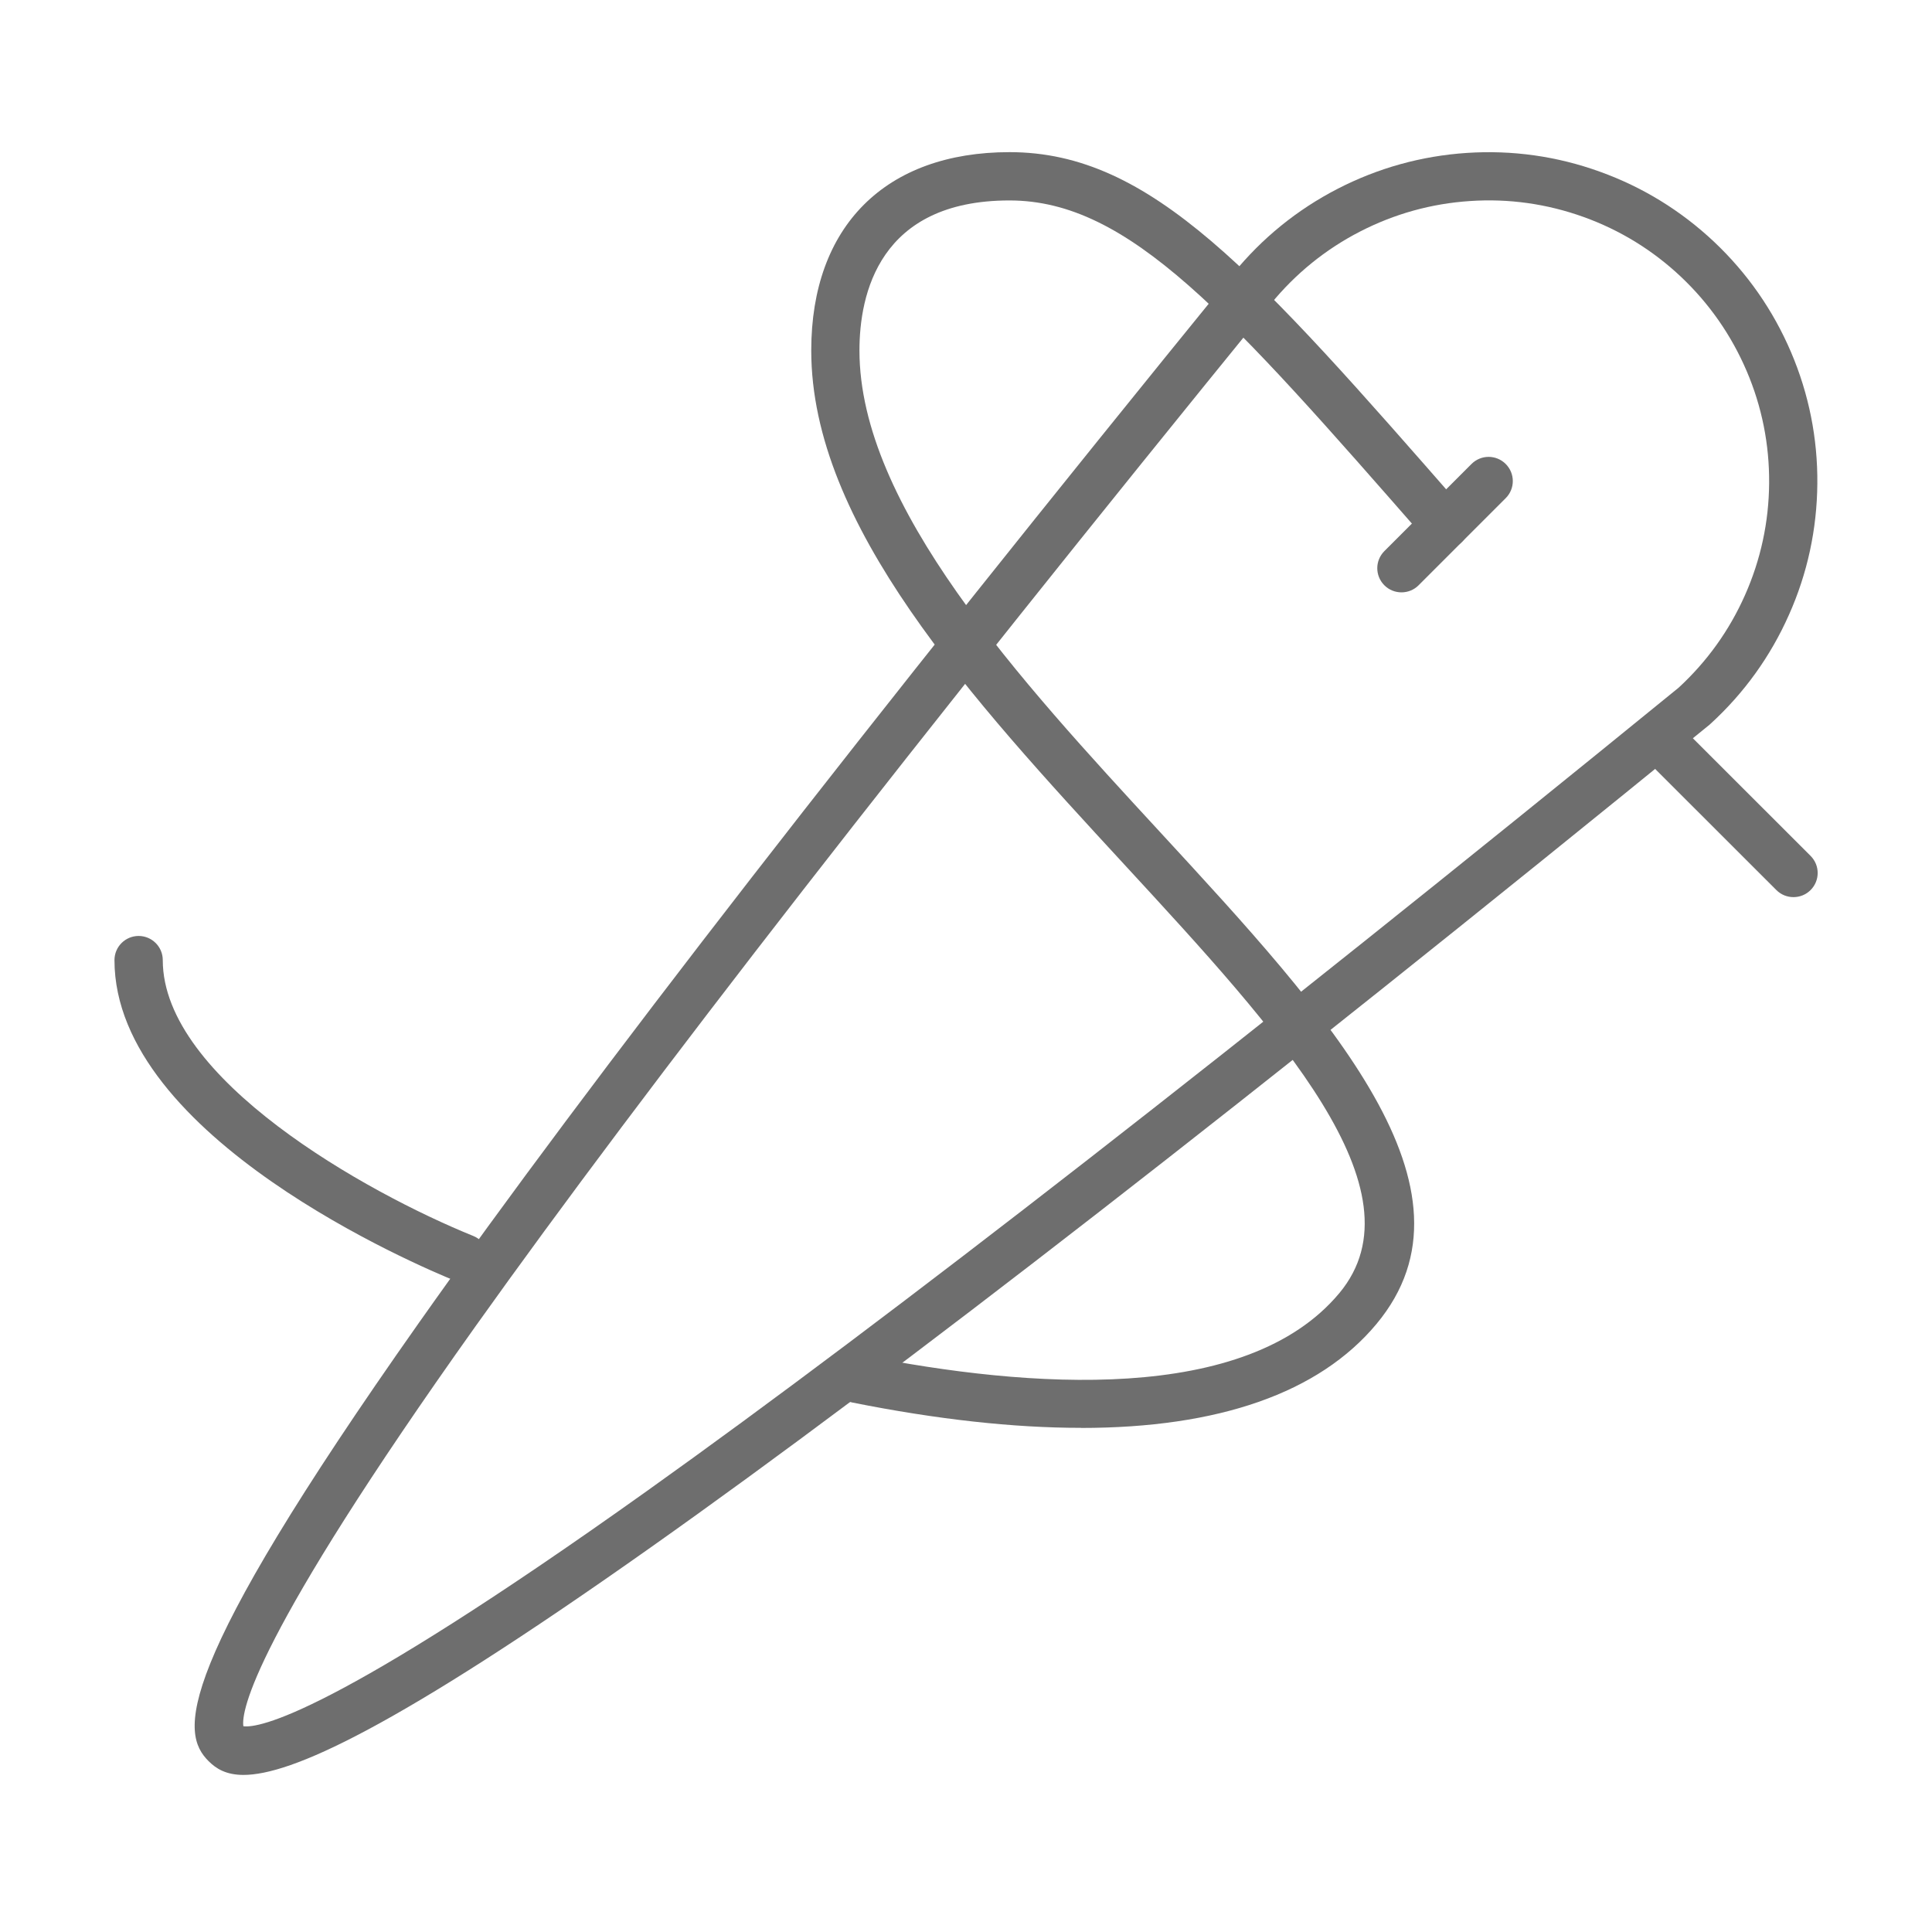
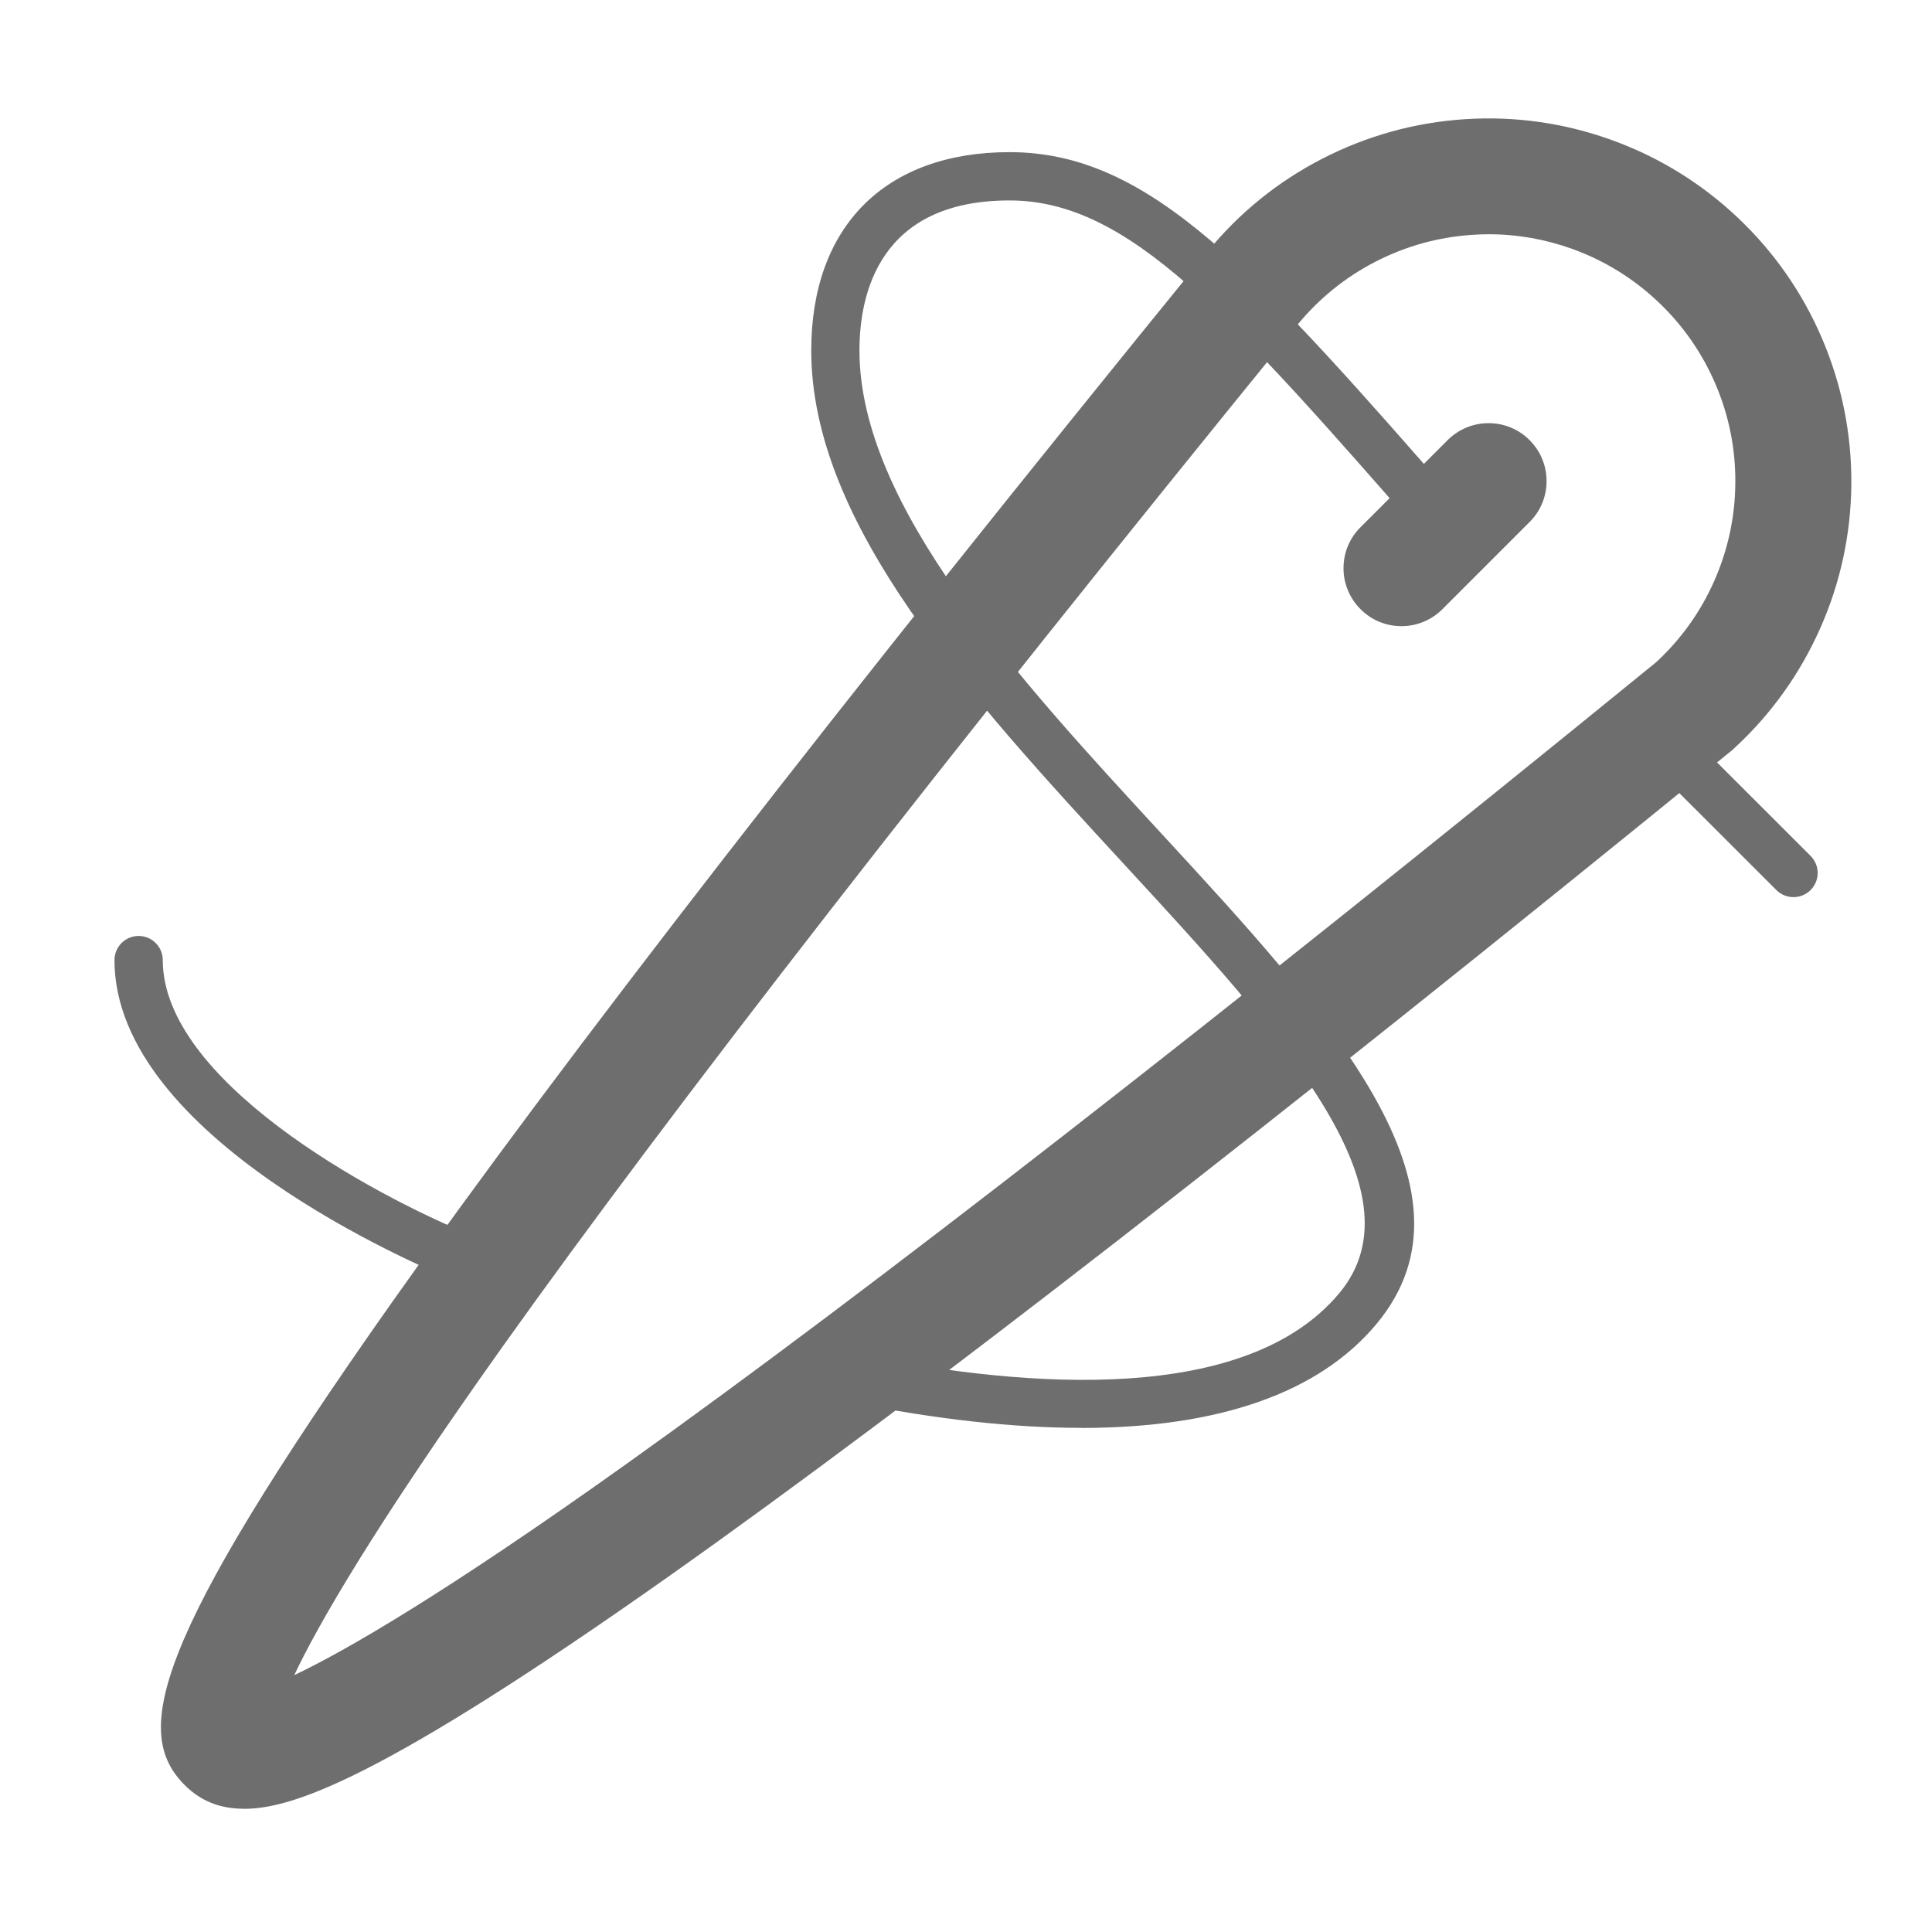
<svg xmlns="http://www.w3.org/2000/svg" id="Camada_1" data-name="Camada 1" viewBox="0 0 200 200">
  <defs>
    <style>
      .cls-1 {
        fill: #6e6e6e;
      }
    </style>
  </defs>
-   <path class="cls-1" d="M25.22,183.74c-1.81,0-2.84-.64-3.63-1.43,0,0,0,0,0,0-2.9-2.9-3.85-9.04,21.78-45.38,17.66-25.04,46.02-61.58,84.3-108.62,2.97-3.65,6.6-6.6,10.79-8.76,4.19-2.16,8.69-3.41,13.39-3.72,4.7-.31,9.33.34,13.76,1.94,4.43,1.59,8.41,4.04,11.84,7.27,3.42,3.23,6.1,7.07,7.95,11.4,1.85,4.33,2.77,8.92,2.73,13.63-.04,4.71-1.02,9.28-2.94,13.58-1.91,4.3-4.64,8.1-8.12,11.28-.04.03-.07.06-.11.1-47.49,38.68-84.39,67.35-109.66,85.2-26.71,18.88-37.24,23.51-42.11,23.51ZM25.2,178.7c1.54.2,9.03-1,41.78-24.36,25.05-17.86,60.98-45.84,106.79-83.15,2.94-2.71,5.25-5.93,6.87-9.58,1.63-3.67,2.47-7.57,2.5-11.59.03-4.02-.75-7.93-2.33-11.62-1.58-3.69-3.86-6.97-6.78-9.73-2.92-2.76-6.32-4.85-10.1-6.21-3.78-1.36-7.74-1.92-11.74-1.65-4.01.26-7.85,1.33-11.42,3.17-3.57,1.84-6.67,4.36-9.21,7.47-36.96,45.41-64.65,81.02-82.33,105.84-23.09,32.44-24.25,39.86-24.04,41.39ZM145.08,61.32c-.64,0-1.28-.24-1.77-.73-.98-.98-.98-2.56,0-3.54l9.02-9.02c.98-.98,2.56-.98,3.54,0,.98.98.98,2.56,0,3.54l-9.02,9.02c-.49.49-1.13.73-1.77.73Z" />
+   <g>
+     <path class="cls-1" d="M25.22,183.74c-1.81,0-2.84-.64-3.63-1.43,0,0,0,0,0,0-2.9-2.9-3.85-9.04,21.78-45.38,17.66-25.04,46.02-61.58,84.3-108.62,2.97-3.65,6.6-6.6,10.79-8.76,4.19-2.16,8.69-3.41,13.39-3.72,4.7-.31,9.33.34,13.76,1.94,4.43,1.59,8.41,4.04,11.84,7.27,3.42,3.23,6.1,7.07,7.95,11.4,1.85,4.33,2.77,8.92,2.73,13.63-.04,4.71-1.02,9.28-2.94,13.58-1.91,4.3-4.64,8.1-8.12,11.28-.04.03-.07.06-.11.1-47.49,38.68-84.39,67.35-109.66,85.2-26.71,18.88-37.24,23.51-42.11,23.51ZM25.2,178.7c1.54.2,9.03-1,41.78-24.36,25.05-17.86,60.98-45.84,106.79-83.15,2.94-2.71,5.25-5.93,6.87-9.58,1.63-3.67,2.47-7.57,2.5-11.59.03-4.02-.75-7.93-2.33-11.62-1.58-3.69-3.86-6.97-6.78-9.73-2.92-2.76-6.32-4.85-10.1-6.21-3.78-1.36-7.74-1.92-11.74-1.65-4.01.26-7.85,1.33-11.42,3.17-3.57,1.84-6.67,4.36-9.21,7.47-36.96,45.41-64.65,81.02-82.33,105.84-23.09,32.44-24.25,39.86-24.04,41.39ZM145.08,61.32c-.64,0-1.28-.24-1.77-.73-.98-.98-.98-2.56,0-3.54l9.02-9.02c.98-.98,2.56-.98,3.54,0,.98.98.98,2.56,0,3.54l-9.02,9.02c-.49.49-1.13.73-1.77.73Z" />
+     <path class="cls-1" d="M25.22,187.24c-2.45,0-4.45-.8-6.1-2.45-5.36-5.36-3.52-14.55,21.39-49.88,17.71-25.1,46.12-61.71,84.45-108.81,3.28-4.03,7.28-7.28,11.9-9.66,4.62-2.38,9.58-3.76,14.77-4.1,5.17-.34,10.28.38,15.17,2.14,4.89,1.76,9.28,4.46,13.06,8.02,3.78,3.57,6.73,7.79,8.77,12.57,2.04,4.78,3.05,9.83,3.02,15.03-.04,5.2-1.13,10.24-3.24,14.98-2.11,4.74-5.12,8.93-8.95,12.44-.06.06-.15.14-.24.21-47.58,38.75-84.54,67.47-109.87,85.37-30.12,21.28-39.21,24.15-44.13,24.15ZM154.12,24.25c-.57,0-1.13.02-1.7.06-3.53.23-6.91,1.17-10.05,2.79-3.14,1.62-5.86,3.83-8.1,6.57-36.91,45.36-64.56,80.91-82.19,105.66-13.47,18.92-19.19,28.94-21.62,34.08,5.18-2.46,15.31-8.25,34.48-21.93,24.97-17.81,60.81-45.71,106.53-82.95,2.55-2.37,4.56-5.17,5.97-8.35,1.43-3.23,2.18-6.66,2.2-10.19.03-3.53-.66-6.97-2.05-10.22-1.39-3.25-3.4-6.13-5.97-8.55-2.57-2.43-5.56-4.26-8.88-5.46-2.79-1-5.69-1.51-8.62-1.51ZM145.08,64.82c-1.6,0-3.11-.62-4.24-1.76-1.13-1.13-1.76-2.64-1.76-4.24s.62-3.11,1.76-4.24l9.02-9.02c2.34-2.34,6.15-2.34,8.48,0,1.13,1.13,1.76,2.64,1.76,4.24s-.62,3.11-1.76,4.24l-9.02,9.02c-1.13,1.13-2.64,1.76-4.24,1.76Z" />
+   </g>
  <path class="cls-1" d="M111.9,147.81c-6.99,0-14.9-.87-23.66-2.62-1.35-.27-2.23-1.59-1.96-2.94.27-1.35,1.58-2.23,2.94-1.96,17.24,3.44,39.81,5.12,49.43-6.43,8.85-10.63-6.23-26.98-22.19-44.29-15.97-17.32-32.48-35.23-32.48-53.29,0-12.86,7.68-20.53,20.53-20.53,14.67,0,25.46,12.34,46.96,36.92.91,1.04.8,2.62-.24,3.53-1.04.91-2.62.8-3.53-.24-20.51-23.44-30.8-35.21-43.2-35.21-13.51,0-15.53,9.73-15.53,15.53,0,16.11,16.55,34.06,31.16,49.9,17.49,18.97,34.02,36.89,22.36,50.88-5.95,7.14-16.35,10.76-30.59,10.76ZM48.06,132.77c-.31,0-.63-.06-.94-.18-3.61-1.46-35.27-14.84-35.27-33.2,0-1.38,1.12-2.5,2.5-2.5s2.5,1.12,2.5,2.5c0,12.28,21.03,24.05,32.15,28.56,1.28.52,1.9,1.98,1.38,3.26-.39.97-1.33,1.56-2.32,1.56ZM185.66,92.87c-.64,0-1.28-.24-1.77-.73l-13.53-13.52c-.98-.98-.98-2.56,0-3.54.98-.98,2.56-.98,3.54,0l13.53,13.52c.98.98.98,2.56,0,3.54-.49.49-1.13.73-1.77.73Z" />
</svg>
